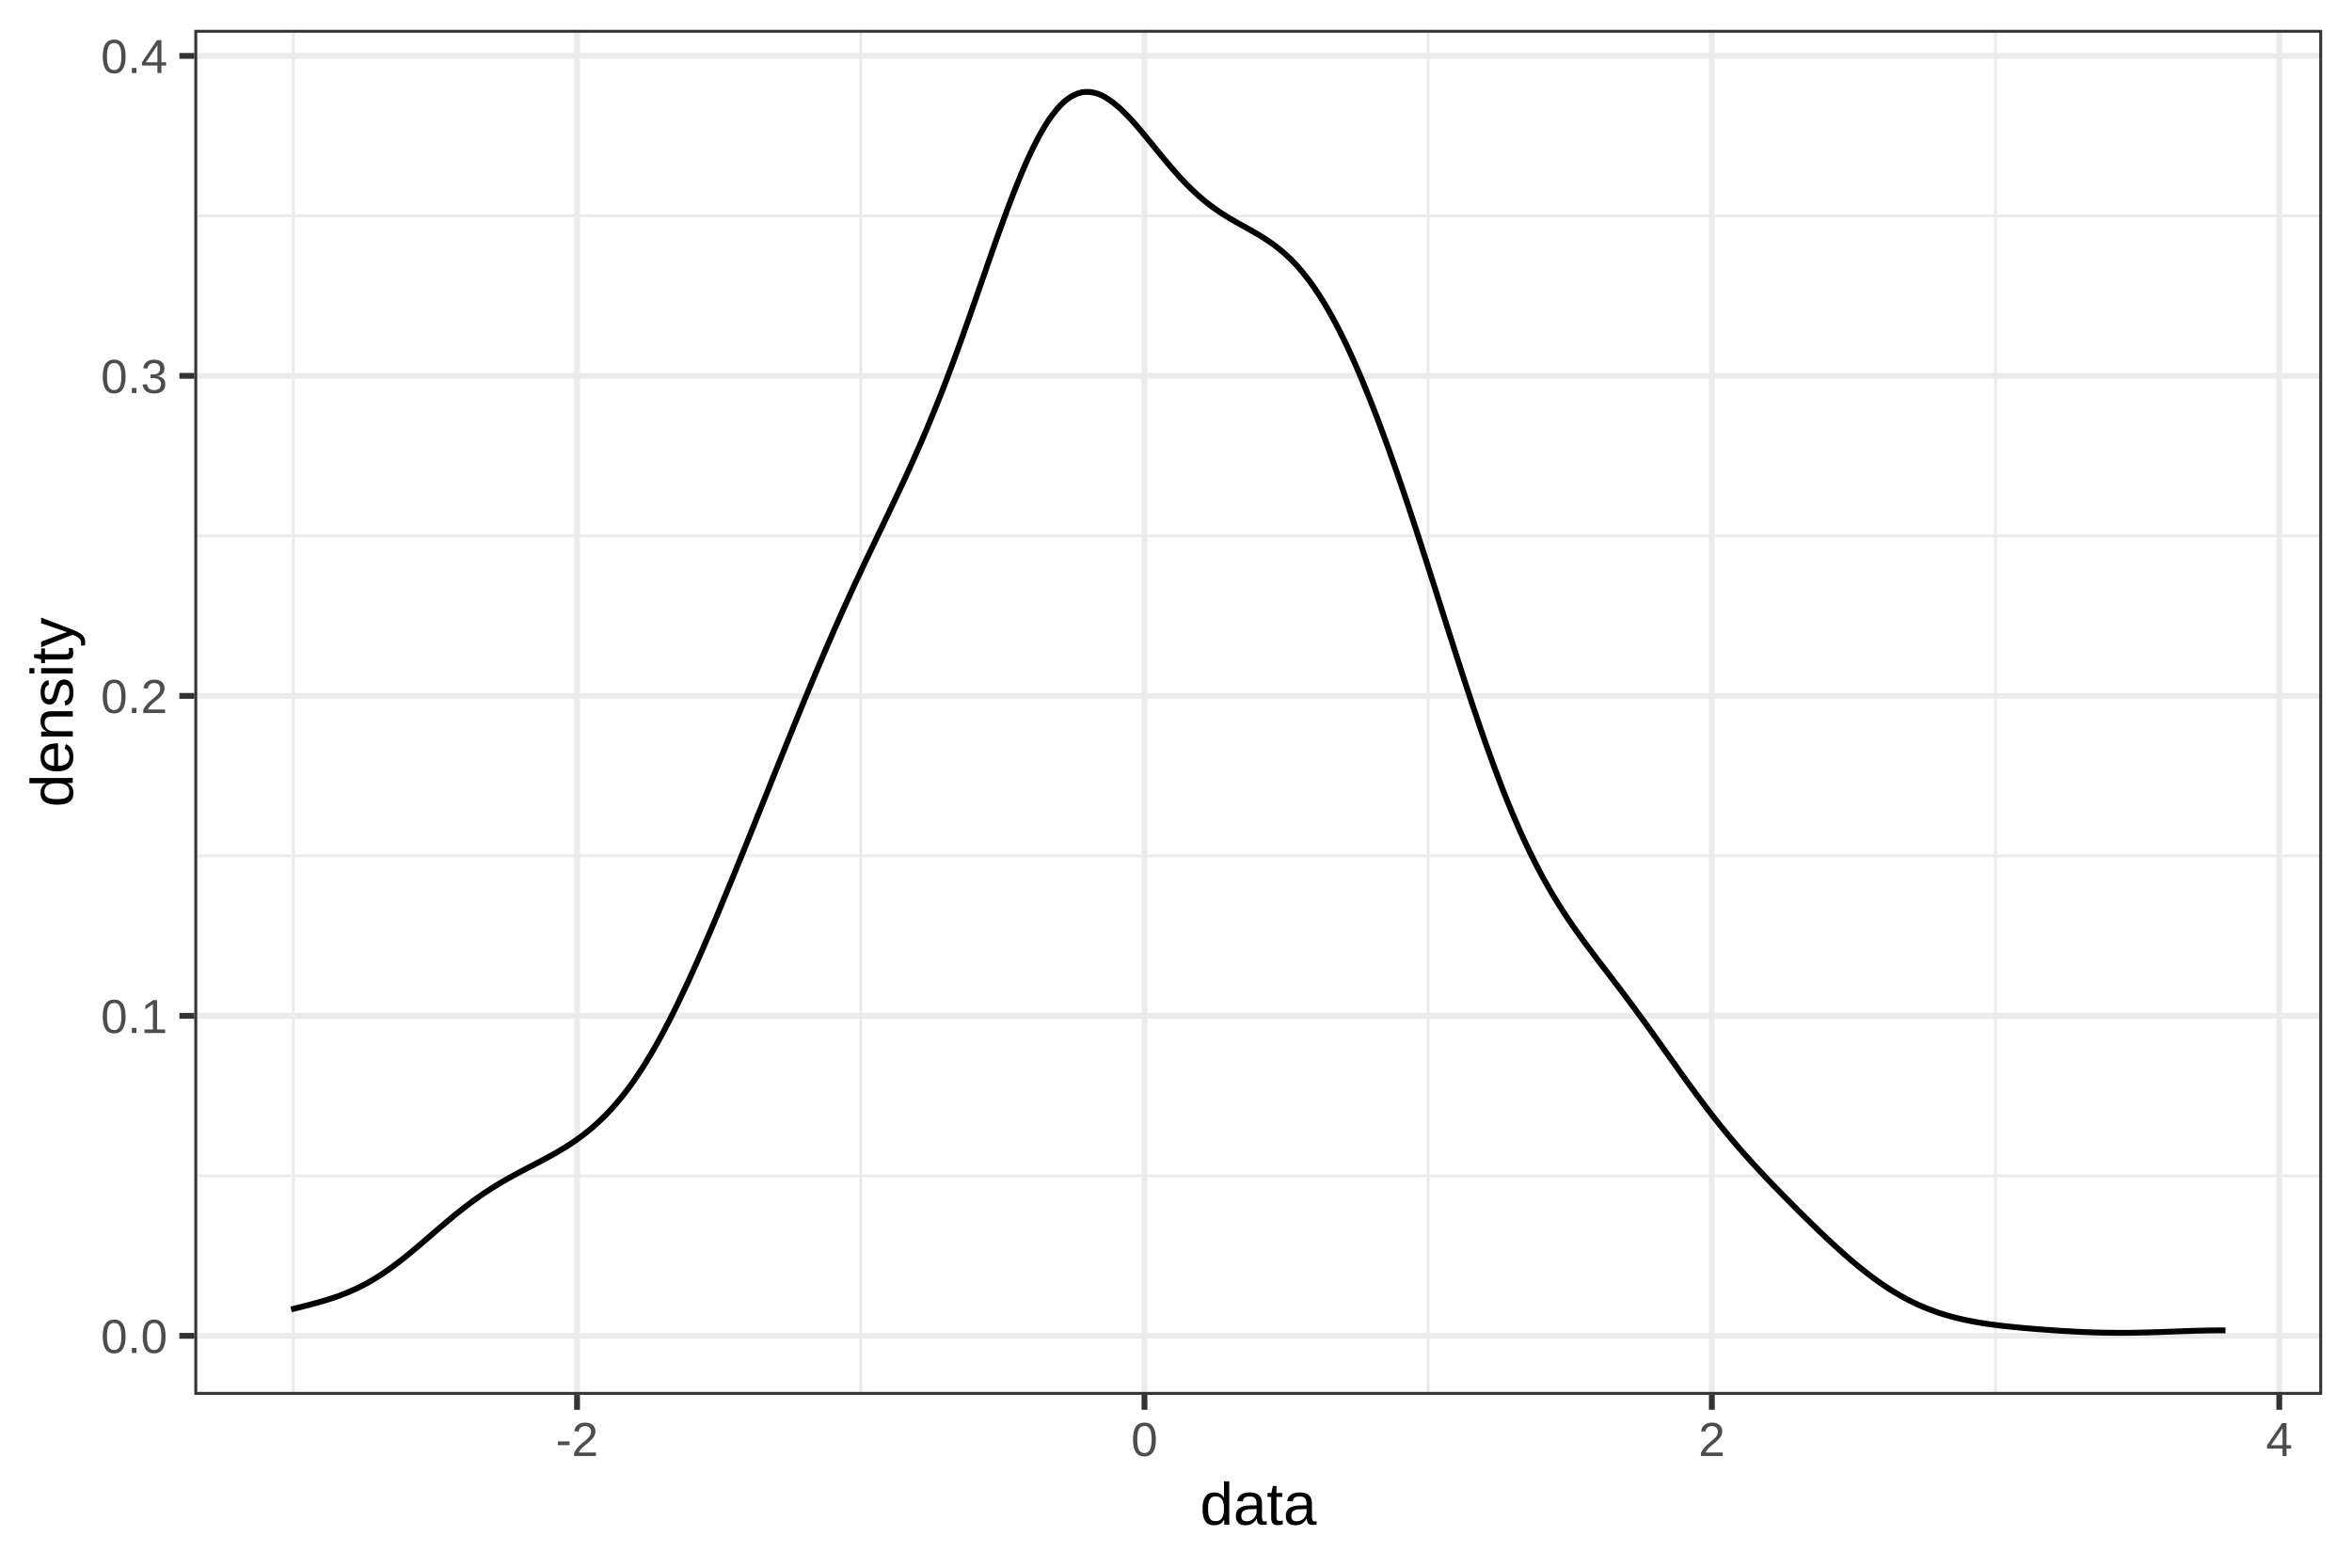
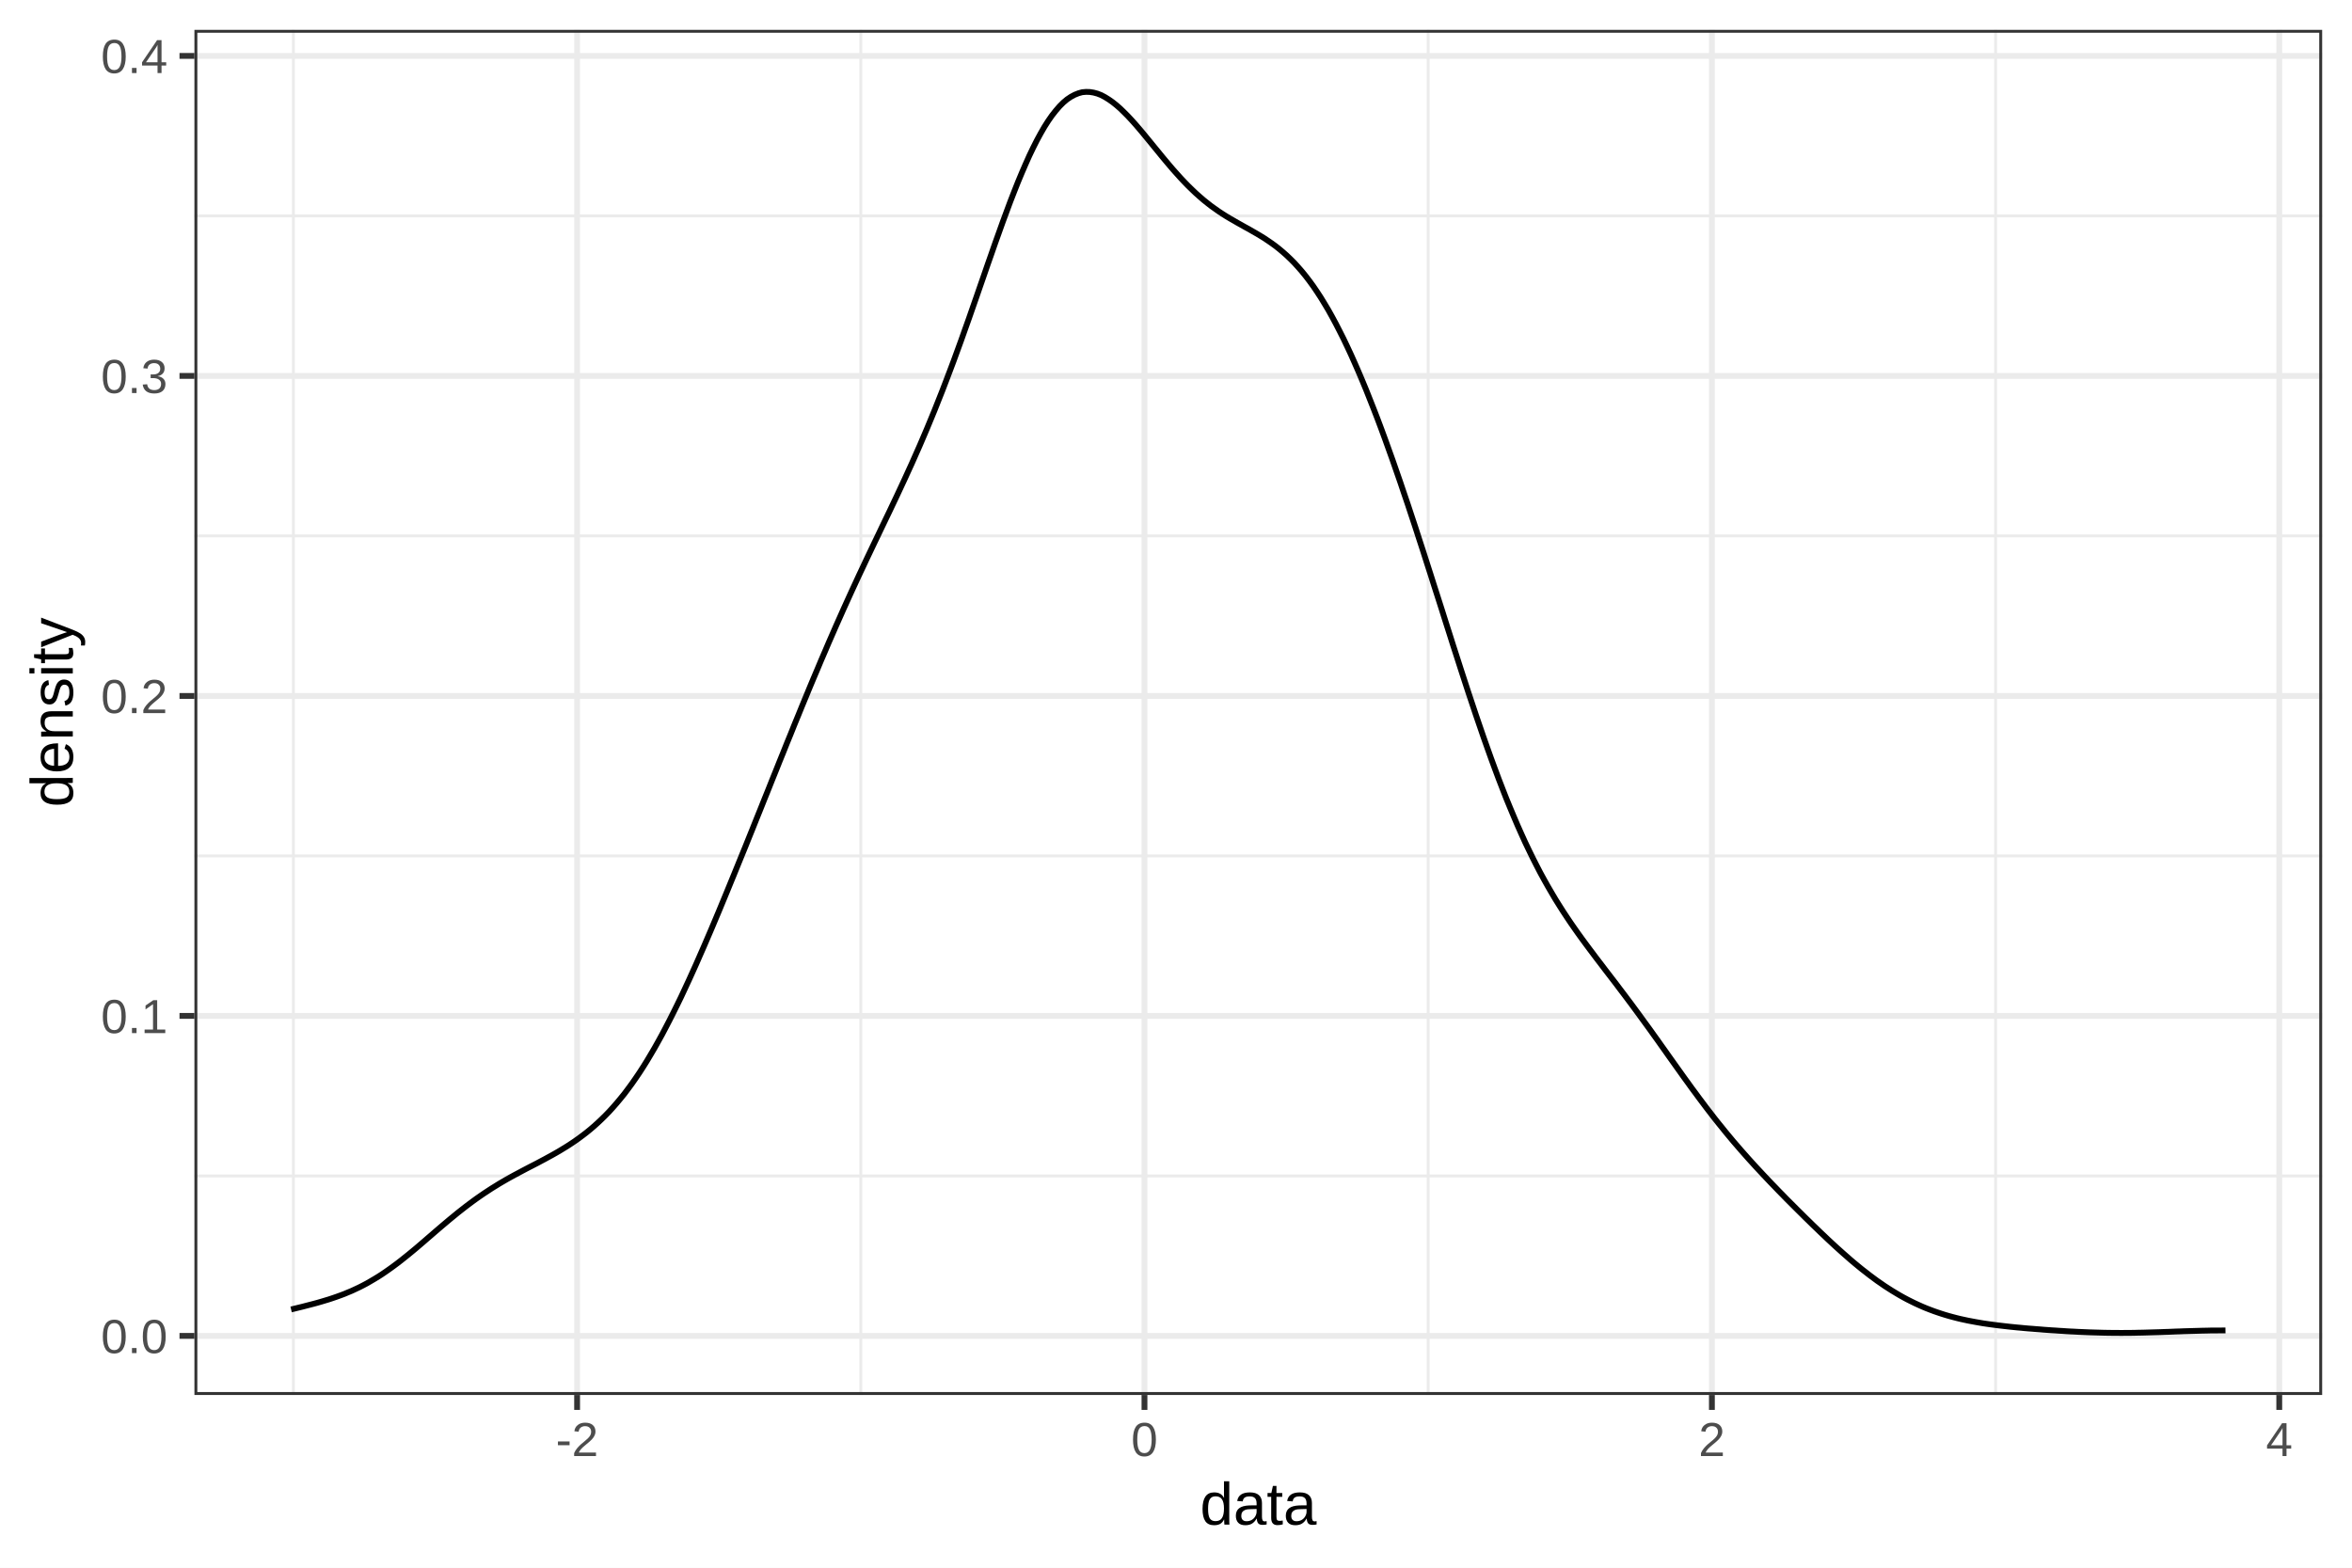
<svg xmlns="http://www.w3.org/2000/svg" class="svglite" width="432.00pt" height="288.00pt" viewBox="0 0 432.00 288.00">
  <defs>
    <style type="text/css">
    .svglite line, .svglite polyline, .svglite polygon, .svglite path, .svglite rect, .svglite circle {
      fill: none;
      stroke: #000000;
      stroke-linecap: round;
      stroke-linejoin: round;
      stroke-miterlimit: 10.00;
    }
    .svglite text {
      white-space: pre;
    }
  </style>
  </defs>
  <rect width="100%" height="100%" style="stroke: none; fill: none;" />
  <defs>
    <clipPath id="cpMC4wMHw0MzIuMDB8MC4wMHwyODguMDA=">
      <rect x="0.00" y="0.00" width="432.00" height="288.00" />
    </clipPath>
  </defs>
  <g clip-path="url(#cpMC4wMHw0MzIuMDB8MC4wMHwyODguMDA=)">
    <rect x="0" y="0.00" width="432.00" height="288.00" style="stroke-width: 1.07; stroke: #FFFFFF; fill: #FFFFFF;" />
  </g>
  <defs>
-     <clipPath id="cpMzUuNjl8NDI2LjUyfDUuNDh8MjU2LjI1">
-       <rect x="35.69" y="5.48" width="390.83" height="250.77" />
+     <clipPath id="cpMzUuNzF8NDI2LjUyfDUuNDh8MjU2LjI3">
+       <rect x="35.71" y="5.48" width="390.81" height="250.79" />
    </clipPath>
  </defs>
-   <g clip-path="url(#cpMzUuNjl8NDI2LjUyfDUuNDh8MjU2LjI1)">
-     <rect x="35.69" y="5.48" width="390.83" height="250.77" style="stroke-width: 1.07; stroke: none; fill: #FFFFFF;" />
-     <polyline points="35.69,216.02 426.52,216.02 " style="stroke-width: 0.53; stroke: #EBEBEB; stroke-linecap: butt;" />
-     <polyline points="35.69,157.23 426.52,157.23 " style="stroke-width: 0.53; stroke: #EBEBEB; stroke-linecap: butt;" />
-     <polyline points="35.69,98.45 426.52,98.45 " style="stroke-width: 0.53; stroke: #EBEBEB; stroke-linecap: butt;" />
-     <polyline points="35.69,39.66 426.52,39.66 " style="stroke-width: 0.53; stroke: #EBEBEB; stroke-linecap: butt;" />
-     <polyline points="53.88,256.25 53.88,5.48 " style="stroke-width: 0.53; stroke: #EBEBEB; stroke-linecap: butt;" />
-     <polyline points="158.10,256.25 158.10,5.48 " style="stroke-width: 0.53; stroke: #EBEBEB; stroke-linecap: butt;" />
-     <polyline points="262.31,256.25 262.31,5.48 " style="stroke-width: 0.53; stroke: #EBEBEB; stroke-linecap: butt;" />
-     <polyline points="366.53,256.25 366.53,5.48 " style="stroke-width: 0.53; stroke: #EBEBEB; stroke-linecap: butt;" />
-     <polyline points="35.69,245.41 426.52,245.41 " style="stroke-width: 1.07; stroke: #EBEBEB; stroke-linecap: butt;" />
-     <polyline points="35.69,186.62 426.52,186.62 " style="stroke-width: 1.07; stroke: #EBEBEB; stroke-linecap: butt;" />
-     <polyline points="35.69,127.84 426.52,127.84 " style="stroke-width: 1.07; stroke: #EBEBEB; stroke-linecap: butt;" />
-     <polyline points="35.69,69.05 426.52,69.05 " style="stroke-width: 1.07; stroke: #EBEBEB; stroke-linecap: butt;" />
-     <polyline points="35.69,10.27 426.52,10.27 " style="stroke-width: 1.07; stroke: #EBEBEB; stroke-linecap: butt;" />
-     <polyline points="105.99,256.25 105.99,5.48 " style="stroke-width: 1.07; stroke: #EBEBEB; stroke-linecap: butt;" />
-     <polyline points="210.21,256.25 210.21,5.48 " style="stroke-width: 1.07; stroke: #EBEBEB; stroke-linecap: butt;" />
-     <polyline points="314.42,256.25 314.42,5.48 " style="stroke-width: 1.07; stroke: #EBEBEB; stroke-linecap: butt;" />
-     <polyline points="418.64,256.25 418.64,5.48 " style="stroke-width: 1.07; stroke: #EBEBEB; stroke-linecap: butt;" />
-     <polyline points="53.46,240.55 54.15,240.38 54.85,240.21 55.55,240.03 56.24,239.86 56.94,239.68 57.63,239.49 58.33,239.30 59.02,239.10 59.72,238.90 60.41,238.68 61.11,238.46 61.80,238.22 62.50,237.97 63.19,237.70 63.89,237.42 64.58,237.12 65.28,236.81 65.97,236.48 66.67,236.12 67.37,235.75 68.06,235.36 68.76,234.95 69.45,234.52 70.15,234.07 70.84,233.60 71.54,233.12 72.23,232.61 72.93,232.09 73.62,231.56 74.32,231.01 75.01,230.45 75.71,229.87 76.40,229.29 77.10,228.70 77.79,228.11 78.49,227.51 79.19,226.91 79.88,226.31 80.58,225.71 81.27,225.12 81.97,224.53 82.66,223.95 83.36,223.37 84.05,222.81 84.75,222.26 85.44,221.71 86.14,221.19 86.83,220.67 87.53,220.17 88.22,219.68 88.92,219.20 89.61,218.75 90.31,218.30 91.01,217.86 91.70,217.44 92.40,217.03 93.09,216.63 93.79,216.24 94.48,215.86 95.18,215.48 95.87,215.11 96.57,214.75 97.26,214.39 97.96,214.03 98.65,213.66 99.35,213.30 100.04,212.93 100.74,212.55 101.43,212.17 102.13,211.78 102.83,211.37 103.52,210.95 104.22,210.52 104.91,210.07 105.61,209.60 106.30,209.10 107.00,208.59 107.69,208.05 108.39,207.49 109.08,206.89 109.78,206.27 110.47,205.61 111.17,204.93 111.86,204.21 112.56,203.45 113.25,202.65 113.95,201.82 114.65,200.95 115.34,200.04 116.04,199.09 116.73,198.10 117.43,197.07 118.12,196.00 118.82,194.88 119.51,193.72 120.21,192.53 120.90,191.30 121.60,190.03 122.29,188.72 122.99,187.37 123.68,186.00 124.38,184.59 125.07,183.14 125.77,181.67 126.47,180.17 127.16,178.65 127.86,177.10 128.55,175.52 129.25,173.93 129.94,172.32 130.64,170.69 131.33,169.05 132.03,167.39 132.72,165.72 133.42,164.03 134.11,162.35 134.81,160.65 135.50,158.94 136.20,157.23 136.90,155.51 137.59,153.79 138.29,152.06 138.98,150.33 139.68,148.60 140.37,146.87 141.07,145.14 141.76,143.40 142.46,141.67 143.15,139.94 143.85,138.22 144.54,136.50 145.24,134.78 145.93,133.07 146.63,131.36 147.32,129.66 148.02,127.97 148.72,126.30 149.41,124.63 150.11,122.97 150.80,121.33 151.50,119.70 152.19,118.09 152.89,116.48 153.58,114.90 154.28,113.33 154.97,111.78 155.67,110.24 156.36,108.72 157.06,107.21 157.75,105.72 158.45,104.24 159.14,102.76 159.84,101.30 160.54,99.84 161.23,98.39 161.93,96.94 162.62,95.49 163.32,94.04 164.01,92.57 164.71,91.10 165.40,89.62 166.10,88.13 166.79,86.62 167.49,85.08 168.18,83.52 168.88,81.94 169.57,80.34 170.27,78.70 170.96,77.02 171.66,75.32 172.36,73.59 173.05,71.83 173.75,70.02 174.44,68.19 175.14,66.33 175.83,64.44 176.53,62.52 177.22,60.57 177.92,58.60 178.61,56.62 179.31,54.63 180.00,52.63 180.70,50.62 181.39,48.62 182.09,46.63 182.78,44.65 183.48,42.69 184.18,40.77 184.87,38.88 185.57,37.02 186.26,35.22 186.96,33.48 187.65,31.80 188.35,30.18 189.04,28.63 189.74,27.17 190.43,25.80 191.13,24.51 191.82,23.31 192.52,22.20 193.21,21.22 193.91,20.33 194.60,19.53 195.30,18.83 196.00,18.25 196.69,17.78 197.39,17.41 198.08,17.13 198.78,16.94 199.47,16.88 200.17,16.90 200.86,17.01 201.56,17.20 202.25,17.47 202.95,17.84 203.64,18.27 204.34,18.76 205.03,19.31 205.73,19.92 206.42,20.59 207.12,21.29 207.82,22.03 208.51,22.81 209.21,23.61 209.90,24.44 210.60,25.28 211.29,26.12 211.99,26.98 212.68,27.83 213.38,28.68 214.07,29.52 214.77,30.35 215.46,31.15 216.16,31.94 216.85,32.71 217.55,33.45 218.24,34.16 218.94,34.84 219.64,35.50 220.33,36.12 221.03,36.72 221.72,37.28 222.42,37.81 223.11,38.32 223.81,38.81 224.50,39.27 225.20,39.70 225.89,40.13 226.59,40.53 227.28,40.93 227.98,41.32 228.67,41.70 229.37,42.09 230.06,42.48 230.76,42.88 231.46,43.30 232.15,43.73 232.85,44.19 233.54,44.66 234.24,45.17 234.93,45.72 235.63,46.30 236.32,46.92 237.02,47.57 237.71,48.28 238.41,49.04 239.10,49.84 239.80,50.70 240.49,51.60 241.19,52.56 241.88,53.58 242.58,54.65 243.28,55.77 243.97,56.95 244.67,58.19 245.36,59.48 246.06,60.83 246.75,62.22 247.45,63.66 248.14,65.17 248.84,66.72 249.53,68.31 250.23,69.95 250.92,71.64 251.62,73.37 252.31,75.14 253.01,76.95 253.70,78.80 254.40,80.69 255.10,82.61 255.79,84.57 256.49,86.55 257.18,88.57 257.88,90.61 258.57,92.68 259.27,94.77 259.96,96.88 260.66,99.01 261.35,101.16 262.05,103.32 262.74,105.49 263.44,107.67 264.13,109.86 264.83,112.05 265.52,114.24 266.22,116.42 266.92,118.60 267.61,120.77 268.31,122.93 269.00,125.07 269.70,127.19 270.39,129.29 271.09,131.35 271.78,133.40 272.48,135.41 273.17,137.38 273.87,139.31 274.56,141.21 275.26,143.06 275.95,144.87 276.65,146.64 277.34,148.35 278.04,150.01 278.74,151.63 279.43,153.20 280.13,154.72 280.82,156.18 281.52,157.60 282.21,158.98 282.91,160.31 283.60,161.59 284.30,162.82 284.99,164.02 285.69,165.19 286.38,166.31 287.08,167.40 287.77,168.46 288.47,169.49 289.16,170.50 289.86,171.48 290.56,172.45 291.25,173.40 291.95,174.33 292.64,175.26 293.34,176.18 294.03,177.09 294.73,178.00 295.42,178.90 296.12,179.81 296.81,180.72 297.51,181.64 298.20,182.56 298.90,183.48 299.59,184.41 300.29,185.35 300.98,186.30 301.68,187.25 302.38,188.20 303.07,189.17 303.77,190.14 304.46,191.11 305.16,192.09 305.85,193.07 306.55,194.05 307.24,195.02 307.94,196.00 308.63,196.98 309.33,197.95 310.02,198.91 310.72,199.86 311.41,200.81 312.11,201.75 312.80,202.68 313.50,203.60 314.20,204.50 314.89,205.40 315.59,206.27 316.28,207.14 316.98,207.99 317.67,208.83 318.37,209.66 319.06,210.48 319.76,211.28 320.45,212.07 321.15,212.85 321.84,213.62 322.54,214.38 323.23,215.13 323.93,215.87 324.62,216.61 325.32,217.34 326.02,218.06 326.71,218.77 327.41,219.49 328.10,220.19 328.80,220.89 329.49,221.59 330.19,222.29 330.88,222.98 331.58,223.67 332.27,224.35 332.97,225.03 333.66,225.70 334.36,226.37 335.05,227.03 335.75,227.69 336.44,228.33 337.14,228.97 337.84,229.61 338.53,230.23 339.23,230.84 339.92,231.44 340.62,232.03 341.31,232.61 342.01,233.17 342.70,233.72 343.40,234.26 344.09,234.78 344.79,235.28 345.48,235.77 346.18,236.24 346.87,236.70 347.57,237.14 348.26,237.56 348.96,237.96 349.66,238.35 350.35,238.73 351.05,239.08 351.74,239.42 352.44,239.74 353.13,240.04 353.83,240.33 354.52,240.60 355.22,240.86 355.91,241.11 356.61,241.34 357.30,241.55 358.00,241.75 358.69,241.94 359.39,242.12 360.09,242.29 360.78,242.45 361.48,242.59 362.17,242.73 362.87,242.86 363.56,242.98 364.26,243.09 364.95,243.20 365.65,243.30 366.34,243.39 367.04,243.48 367.73,243.56 368.43,243.64 369.12,243.71 369.82,243.78 370.51,243.85 371.21,243.92 371.91,243.98 372.60,244.04 373.30,244.10 373.99,244.16 374.69,244.21 375.38,244.26 376.08,244.31 376.77,244.36 377.47,244.41 378.16,244.46 378.86,244.50 379.55,244.54 380.25,244.58 380.94,244.62 381.64,244.65 382.33,244.69 383.03,244.72 383.73,244.74 384.42,244.77 385.12,244.79 385.81,244.81 386.51,244.82 387.20,244.83 387.90,244.84 388.59,244.85 389.29,244.85 389.98,244.85 390.68,244.85 391.37,244.84 392.07,244.83 392.76,244.82 393.46,244.80 394.15,244.79 394.85,244.77 395.55,244.75 396.24,244.73 396.94,244.70 397.63,244.68 398.33,244.65 399.02,244.63 399.72,244.60 400.41,244.58 401.11,244.55 401.80,244.53 402.50,244.50 403.19,244.48 403.89,244.46 404.58,244.45 405.28,244.43 405.97,244.42 406.67,244.41 407.37,244.40 408.06,244.40 408.76,244.40 " style="stroke-width: 1.07; stroke-linecap: butt;" />
-     <rect x="35.69" y="5.48" width="390.83" height="250.77" style="stroke-width: 1.07; stroke: #333333;" />
+   <g clip-path="url(#cpMzUuNzF8NDI2LjUyfDUuNDh8MjU2LjI3)">
+     <rect x="35.71" y="5.48" width="390.81" height="250.79" style="stroke-width: 1.07; stroke: none; fill: #FFFFFF;" />
+     <polyline points="35.71,216.03 426.52,216.03 " style="stroke-width: 0.53; stroke: #EBEBEB; stroke-linecap: butt;" />
+     <polyline points="35.71,157.24 426.52,157.24 " style="stroke-width: 0.53; stroke: #EBEBEB; stroke-linecap: butt;" />
+     <polyline points="35.71,98.45 426.52,98.45 " style="stroke-width: 0.53; stroke: #EBEBEB; stroke-linecap: butt;" />
+     <polyline points="35.71,39.66 426.52,39.66 " style="stroke-width: 0.53; stroke: #EBEBEB; stroke-linecap: butt;" />
+     <polyline points="53.89,256.27 53.89,5.48 " style="stroke-width: 0.53; stroke: #EBEBEB; stroke-linecap: butt;" />
+     <polyline points="158.11,256.27 158.11,5.48 " style="stroke-width: 0.53; stroke: #EBEBEB; stroke-linecap: butt;" />
+     <polyline points="262.32,256.27 262.32,5.48 " style="stroke-width: 0.53; stroke: #EBEBEB; stroke-linecap: butt;" />
+     <polyline points="366.54,256.27 366.54,5.48 " style="stroke-width: 0.53; stroke: #EBEBEB; stroke-linecap: butt;" />
+     <polyline points="35.71,245.42 426.52,245.42 " style="stroke-width: 1.07; stroke: #EBEBEB; stroke-linecap: butt;" />
+     <polyline points="35.71,186.63 426.52,186.63 " style="stroke-width: 1.07; stroke: #EBEBEB; stroke-linecap: butt;" />
+     <polyline points="35.71,127.85 426.52,127.85 " style="stroke-width: 1.07; stroke: #EBEBEB; stroke-linecap: butt;" />
+     <polyline points="35.71,69.06 426.52,69.06 " style="stroke-width: 1.07; stroke: #EBEBEB; stroke-linecap: butt;" />
+     <polyline points="35.71,10.27 426.52,10.27 " style="stroke-width: 1.07; stroke: #EBEBEB; stroke-linecap: butt;" />
+     <polyline points="106.00,256.27 106.00,5.48 " style="stroke-width: 1.07; stroke: #EBEBEB; stroke-linecap: butt;" />
+     <polyline points="210.21,256.27 210.21,5.48 " style="stroke-width: 1.07; stroke: #EBEBEB; stroke-linecap: butt;" />
+     <polyline points="314.43,256.27 314.43,5.48 " style="stroke-width: 1.07; stroke: #EBEBEB; stroke-linecap: butt;" />
+     <polyline points="418.64,256.27 418.64,5.48 " style="stroke-width: 1.07; stroke: #EBEBEB; stroke-linecap: butt;" />
+     <polyline points="53.47,240.56 54.17,240.39 54.86,240.22 55.56,240.05 56.25,239.87 56.95,239.69 57.64,239.51 58.34,239.32 59.03,239.12 59.73,238.91 60.43,238.70 61.12,238.47 61.82,238.23 62.51,237.98 63.21,237.72 63.90,237.43 64.60,237.14 65.29,236.82 65.99,236.49 66.68,236.14 67.38,235.77 68.07,235.37 68.77,234.96 69.46,234.54 70.16,234.09 70.85,233.62 71.55,233.13 72.24,232.63 72.94,232.11 73.64,231.57 74.33,231.02 75.03,230.46 75.72,229.89 76.42,229.31 77.11,228.72 77.81,228.12 78.50,227.52 79.20,226.92 79.89,226.32 80.59,225.72 81.28,225.13 81.98,224.54 82.67,223.96 83.37,223.39 84.06,222.82 84.76,222.27 85.45,221.73 86.15,221.20 86.85,220.68 87.54,220.18 88.24,219.69 88.93,219.22 89.63,218.76 90.32,218.31 91.02,217.88 91.71,217.45 92.41,217.04 93.10,216.64 93.80,216.25 94.49,215.87 95.19,215.50 95.88,215.13 96.58,214.76 97.27,214.40 97.97,214.04 98.67,213.68 99.36,213.31 100.06,212.94 100.75,212.56 101.45,212.18 102.14,211.79 102.84,211.38 103.53,210.96 104.23,210.53 104.92,210.08 105.62,209.61 106.31,209.12 107.01,208.60 107.70,208.07 108.40,207.50 109.09,206.91 109.79,206.28 110.48,205.63 111.18,204.94 111.88,204.22 112.57,203.46 113.27,202.66 113.96,201.83 114.66,200.97 115.35,200.05 116.05,199.10 116.74,198.11 117.44,197.08 118.13,196.01 118.83,194.89 119.52,193.73 120.22,192.54 120.91,191.31 121.61,190.04 122.30,188.73 123.00,187.38 123.69,186.01 124.39,184.60 125.09,183.16 125.78,181.68 126.48,180.18 127.17,178.66 127.87,177.11 128.56,175.53 129.26,173.94 129.95,172.33 130.65,170.70 131.34,169.06 132.04,167.40 132.73,165.73 133.43,164.04 134.12,162.35 134.82,160.65 135.51,158.95 136.21,157.23 136.91,155.52 137.60,153.80 138.30,152.07 138.99,150.34 139.69,148.61 140.38,146.88 141.08,145.15 141.77,143.41 142.47,141.68 143.16,139.95 143.86,138.23 144.55,136.50 145.25,134.79 145.94,133.07 146.64,131.37 147.33,129.67 148.03,127.98 148.72,126.30 149.42,124.63 150.12,122.98 150.81,121.33 151.51,119.71 152.20,118.09 152.90,116.49 153.59,114.91 154.29,113.34 154.98,111.79 155.68,110.25 156.37,108.73 157.07,107.22 157.76,105.72 158.46,104.24 159.15,102.77 159.85,101.30 160.54,99.85 161.24,98.40 161.93,96.95 162.63,95.49 163.33,94.04 164.02,92.58 164.72,91.11 165.41,89.63 166.11,88.13 166.80,86.62 167.50,85.09 168.19,83.53 168.89,81.95 169.58,80.34 170.28,78.70 170.97,77.03 171.67,75.33 172.36,73.59 173.06,71.83 173.75,70.03 174.45,68.19 175.15,66.33 175.84,64.44 176.54,62.52 177.23,60.57 177.93,58.61 178.62,56.63 179.32,54.63 180.01,52.63 180.71,50.62 181.40,48.62 182.10,46.63 182.79,44.65 183.49,42.70 184.18,40.77 184.88,38.88 185.57,37.02 186.27,35.22 186.96,33.48 187.66,31.80 188.36,30.18 189.05,28.63 189.75,27.17 190.44,25.80 191.14,24.51 191.83,23.31 192.53,22.21 193.22,21.22 193.92,20.33 194.61,19.53 195.31,18.83 196.00,18.25 196.70,17.78 197.39,17.41 198.09,17.13 198.78,16.94 199.48,16.88 200.17,16.90 200.87,17.01 201.57,17.20 202.26,17.47 202.96,17.84 203.65,18.27 204.35,18.76 205.04,19.31 205.74,19.92 206.43,20.59 207.13,21.29 207.82,22.03 208.52,22.81 209.21,23.61 209.91,24.44 210.60,25.28 211.30,26.13 211.99,26.98 212.69,27.83 213.38,28.68 214.08,29.52 214.78,30.35 215.47,31.16 216.17,31.94 216.86,32.71 217.56,33.45 218.25,34.16 218.95,34.84 219.64,35.50 220.34,36.12 221.03,36.72 221.73,37.28 222.42,37.82 223.12,38.32 223.81,38.81 224.51,39.27 225.20,39.71 225.90,40.13 226.60,40.53 227.29,40.93 227.99,41.32 228.68,41.71 229.38,42.09 230.07,42.49 230.77,42.89 231.46,43.30 232.16,43.73 232.85,44.19 233.55,44.67 234.24,45.17 234.94,45.72 235.63,46.30 236.33,46.92 237.02,47.58 237.72,48.28 238.41,49.04 239.11,49.84 239.81,50.70 240.50,51.60 241.20,52.56 241.89,53.58 242.59,54.65 243.28,55.78 243.98,56.95 244.67,58.19 245.37,59.49 246.06,60.83 246.76,62.22 247.45,63.67 248.15,65.17 248.84,66.72 249.54,68.32 250.23,69.95 250.93,71.64 251.62,73.38 252.32,75.15 253.02,76.96 253.71,78.80 254.41,80.70 255.10,82.62 255.80,84.57 256.49,86.56 257.19,88.57 257.88,90.62 258.58,92.68 259.27,94.77 259.97,96.88 260.66,99.02 261.36,101.16 262.05,103.33 262.75,105.50 263.44,107.68 264.14,109.86 264.84,112.05 265.53,114.24 266.23,116.43 266.92,118.61 267.62,120.78 268.31,122.93 269.01,125.08 269.70,127.20 270.40,129.29 271.09,131.36 271.79,133.40 272.48,135.41 273.18,137.39 273.87,139.32 274.57,141.22 275.26,143.07 275.96,144.88 276.65,146.65 277.35,148.35 278.05,150.02 278.74,151.64 279.44,153.21 280.13,154.73 280.83,156.19 281.52,157.61 282.22,158.99 282.91,160.32 283.61,161.60 284.30,162.83 285.00,164.03 285.69,165.20 286.39,166.32 287.08,167.41 287.78,168.47 288.47,169.50 289.17,170.51 289.86,171.49 290.56,172.46 291.26,173.41 291.95,174.34 292.65,175.27 293.34,176.19 294.04,177.10 294.73,178.01 295.43,178.92 296.12,179.82 296.82,180.73 297.51,181.65 298.21,182.57 298.90,183.49 299.60,184.42 300.29,185.36 300.99,186.31 301.68,187.26 302.38,188.22 303.08,189.18 303.77,190.15 304.47,191.12 305.16,192.10 305.86,193.08 306.55,194.06 307.25,195.04 307.94,196.01 308.64,196.99 309.33,197.96 310.03,198.92 310.72,199.88 311.42,200.82 312.11,201.76 312.81,202.69 313.50,203.61 314.20,204.51 314.89,205.41 315.59,206.29 316.29,207.15 316.98,208.01 317.68,208.85 318.37,209.68 319.07,210.49 319.76,211.29 320.46,212.08 321.15,212.86 321.85,213.63 322.54,214.39 323.24,215.14 323.93,215.88 324.63,216.62 325.32,217.35 326.02,218.07 326.71,218.79 327.41,219.50 328.10,220.21 328.80,220.91 329.50,221.61 330.19,222.30 330.89,222.99 331.58,223.68 332.28,224.36 332.97,225.04 333.67,225.71 334.36,226.38 335.06,227.04 335.75,227.70 336.45,228.35 337.14,228.99 337.84,229.62 338.53,230.24 339.23,230.85 339.92,231.46 340.62,232.05 341.31,232.62 342.01,233.19 342.71,233.73 343.40,234.27 344.10,234.79 344.79,235.30 345.49,235.78 346.18,236.26 346.88,236.71 347.57,237.15 348.27,237.57 348.96,237.98 349.66,238.37 350.35,238.74 351.05,239.09 351.74,239.43 352.44,239.75 353.13,240.06 353.83,240.35 354.53,240.62 355.22,240.88 355.92,241.12 356.61,241.35 357.31,241.57 358.00,241.77 358.70,241.96 359.39,242.14 360.09,242.31 360.78,242.46 361.48,242.61 362.17,242.74 362.87,242.87 363.56,242.99 364.26,243.11 364.95,243.21 365.65,243.31 366.34,243.40 367.04,243.49 367.74,243.57 368.43,243.65 369.13,243.73 369.82,243.80 370.52,243.87 371.21,243.93 371.91,244.00 372.60,244.06 373.30,244.11 373.99,244.17 374.69,244.22 375.38,244.28 376.08,244.33 376.77,244.38 377.47,244.42 378.16,244.47 378.86,244.51 379.55,244.56 380.25,244.60 380.95,244.63 381.64,244.67 382.34,244.70 383.03,244.73 383.73,244.76 384.42,244.78 385.12,244.80 385.81,244.82 386.51,244.84 387.20,244.85 387.90,244.86 388.59,244.86 389.29,244.87 389.98,244.87 390.68,244.86 391.37,244.86 392.07,244.85 392.77,244.83 393.46,244.82 394.16,244.80 394.85,244.78 395.55,244.76 396.24,244.74 396.94,244.72 397.63,244.69 398.33,244.67 399.02,244.64 399.72,244.61 400.41,244.59 401.11,244.56 401.80,244.54 402.50,244.52 403.19,244.50 403.89,244.48 404.58,244.46 405.28,244.45 405.98,244.43 406.67,244.43 407.37,244.42 408.06,244.42 408.76,244.41 " style="stroke-width: 1.07; stroke-linecap: butt;" />
+     <rect x="35.71" y="5.48" width="390.81" height="250.79" style="stroke-width: 1.07; stroke: #333333;" />
  </g>
  <g clip-path="url(#cpMC4wMHw0MzIuMDB8MC4wMHwyODguMDA=)">
-     <text x="30.76" y="248.56" text-anchor="end" style="font-size: 8.80px;fill: #4D4D4D; font-family: &quot;Arial&quot;;" textLength="12.23px" lengthAdjust="spacingAndGlyphs">0.0</text>
-     <text x="30.76" y="189.78" text-anchor="end" style="font-size: 8.80px;fill: #4D4D4D; font-family: &quot;Arial&quot;;" textLength="12.23px" lengthAdjust="spacingAndGlyphs">0.1</text>
-     <text x="30.76" y="130.99" text-anchor="end" style="font-size: 8.80px;fill: #4D4D4D; font-family: &quot;Arial&quot;;" textLength="12.23px" lengthAdjust="spacingAndGlyphs">0.2</text>
-     <text x="30.76" y="72.21" text-anchor="end" style="font-size: 8.80px;fill: #4D4D4D; font-family: &quot;Arial&quot;;" textLength="12.23px" lengthAdjust="spacingAndGlyphs">0.3</text>
-     <text x="30.76" y="13.42" text-anchor="end" style="font-size: 8.80px;fill: #4D4D4D; font-family: &quot;Arial&quot;;" textLength="12.23px" lengthAdjust="spacingAndGlyphs">0.4</text>
-     <polyline points="32.95,245.41 35.69,245.41 " style="stroke-width: 1.07; stroke: #333333; stroke-linecap: butt;" />
-     <polyline points="32.95,186.62 35.69,186.62 " style="stroke-width: 1.07; stroke: #333333; stroke-linecap: butt;" />
-     <polyline points="32.95,127.84 35.69,127.84 " style="stroke-width: 1.07; stroke: #333333; stroke-linecap: butt;" />
-     <polyline points="32.95,69.05 35.69,69.05 " style="stroke-width: 1.07; stroke: #333333; stroke-linecap: butt;" />
-     <polyline points="32.95,10.27 35.69,10.27 " style="stroke-width: 1.07; stroke: #333333; stroke-linecap: butt;" />
-     <polyline points="105.99,258.99 105.99,256.25 " style="stroke-width: 1.07; stroke: #333333; stroke-linecap: butt;" />
-     <polyline points="210.21,258.99 210.21,256.25 " style="stroke-width: 1.07; stroke: #333333; stroke-linecap: butt;" />
-     <polyline points="314.42,258.99 314.42,256.25 " style="stroke-width: 1.07; stroke: #333333; stroke-linecap: butt;" />
-     <polyline points="418.64,258.99 418.64,256.25 " style="stroke-width: 1.07; stroke: #333333; stroke-linecap: butt;" />
-     <text x="105.99" y="267.49" text-anchor="middle" style="font-size: 8.80px;fill: #4D4D4D; font-family: &quot;Arial&quot;;" textLength="7.83px" lengthAdjust="spacingAndGlyphs">-2</text>
-     <text x="210.21" y="267.49" text-anchor="middle" style="font-size: 8.80px;fill: #4D4D4D; font-family: &quot;Arial&quot;;" textLength="4.90px" lengthAdjust="spacingAndGlyphs">0</text>
-     <text x="314.42" y="267.49" text-anchor="middle" style="font-size: 8.80px;fill: #4D4D4D; font-family: &quot;Arial&quot;;" textLength="4.90px" lengthAdjust="spacingAndGlyphs">2</text>
-     <text x="418.64" y="267.49" text-anchor="middle" style="font-size: 8.80px;fill: #4D4D4D; font-family: &quot;Arial&quot;;" textLength="4.90px" lengthAdjust="spacingAndGlyphs">4</text>
-     <text x="231.11" y="280.10" text-anchor="middle" style="font-size: 11.00px; font-family: &quot;Arial&quot;;" textLength="21.41px" lengthAdjust="spacingAndGlyphs">data</text>
+     <text x="30.78" y="248.58" text-anchor="end" style="font-size: 8.80px;fill: #4D4D4D; font-family: &quot;Arial&quot;;" textLength="12.23px" lengthAdjust="spacingAndGlyphs">0.0</text>
+     <text x="30.78" y="189.79" text-anchor="end" style="font-size: 8.80px;fill: #4D4D4D; font-family: &quot;Arial&quot;;" textLength="12.23px" lengthAdjust="spacingAndGlyphs">0.1</text>
+     <text x="30.78" y="131.00" text-anchor="end" style="font-size: 8.80px;fill: #4D4D4D; font-family: &quot;Arial&quot;;" textLength="12.23px" lengthAdjust="spacingAndGlyphs">0.2</text>
+     <text x="30.78" y="72.21" text-anchor="end" style="font-size: 8.80px;fill: #4D4D4D; font-family: &quot;Arial&quot;;" textLength="12.23px" lengthAdjust="spacingAndGlyphs">0.3</text>
+     <text x="30.78" y="13.42" text-anchor="end" style="font-size: 8.80px;fill: #4D4D4D; font-family: &quot;Arial&quot;;" textLength="12.23px" lengthAdjust="spacingAndGlyphs">0.4</text>
+     <polyline points="32.97,245.42 35.71,245.42 " style="stroke-width: 1.07; stroke: #333333; stroke-linecap: butt;" />
+     <polyline points="32.97,186.63 35.71,186.63 " style="stroke-width: 1.07; stroke: #333333; stroke-linecap: butt;" />
+     <polyline points="32.97,127.85 35.71,127.85 " style="stroke-width: 1.07; stroke: #333333; stroke-linecap: butt;" />
+     <polyline points="32.97,69.06 35.71,69.06 " style="stroke-width: 1.07; stroke: #333333; stroke-linecap: butt;" />
+     <polyline points="32.97,10.27 35.71,10.27 " style="stroke-width: 1.07; stroke: #333333; stroke-linecap: butt;" />
+     <polyline points="106.00,259.01 106.00,256.27 " style="stroke-width: 1.07; stroke: #333333; stroke-linecap: butt;" />
+     <polyline points="210.21,259.01 210.21,256.27 " style="stroke-width: 1.07; stroke: #333333; stroke-linecap: butt;" />
+     <polyline points="314.43,259.01 314.43,256.27 " style="stroke-width: 1.07; stroke: #333333; stroke-linecap: butt;" />
+     <polyline points="418.64,259.01 418.64,256.27 " style="stroke-width: 1.07; stroke: #333333; stroke-linecap: butt;" />
+     <text x="106.00" y="267.50" text-anchor="middle" style="font-size: 8.80px;fill: #4D4D4D; font-family: &quot;Arial&quot;;" textLength="7.83px" lengthAdjust="spacingAndGlyphs">-2</text>
+     <text x="210.21" y="267.50" text-anchor="middle" style="font-size: 8.80px;fill: #4D4D4D; font-family: &quot;Arial&quot;;" textLength="4.90px" lengthAdjust="spacingAndGlyphs">0</text>
+     <text x="314.43" y="267.50" text-anchor="middle" style="font-size: 8.80px;fill: #4D4D4D; font-family: &quot;Arial&quot;;" textLength="4.90px" lengthAdjust="spacingAndGlyphs">2</text>
+     <text x="418.64" y="267.50" text-anchor="middle" style="font-size: 8.80px;fill: #4D4D4D; font-family: &quot;Arial&quot;;" textLength="4.90px" lengthAdjust="spacingAndGlyphs">4</text>
+     <text x="231.11" y="280.09" text-anchor="middle" style="font-size: 11.00px; font-family: &quot;Arial&quot;;" textLength="21.41px" lengthAdjust="spacingAndGlyphs">data</text>
    <text transform="translate(13.37,130.87) rotate(-90)" text-anchor="middle" style="font-size: 11.00px; font-family: &quot;Arial&quot;;" textLength="34.86px" lengthAdjust="spacingAndGlyphs">density</text>
  </g>
</svg>
